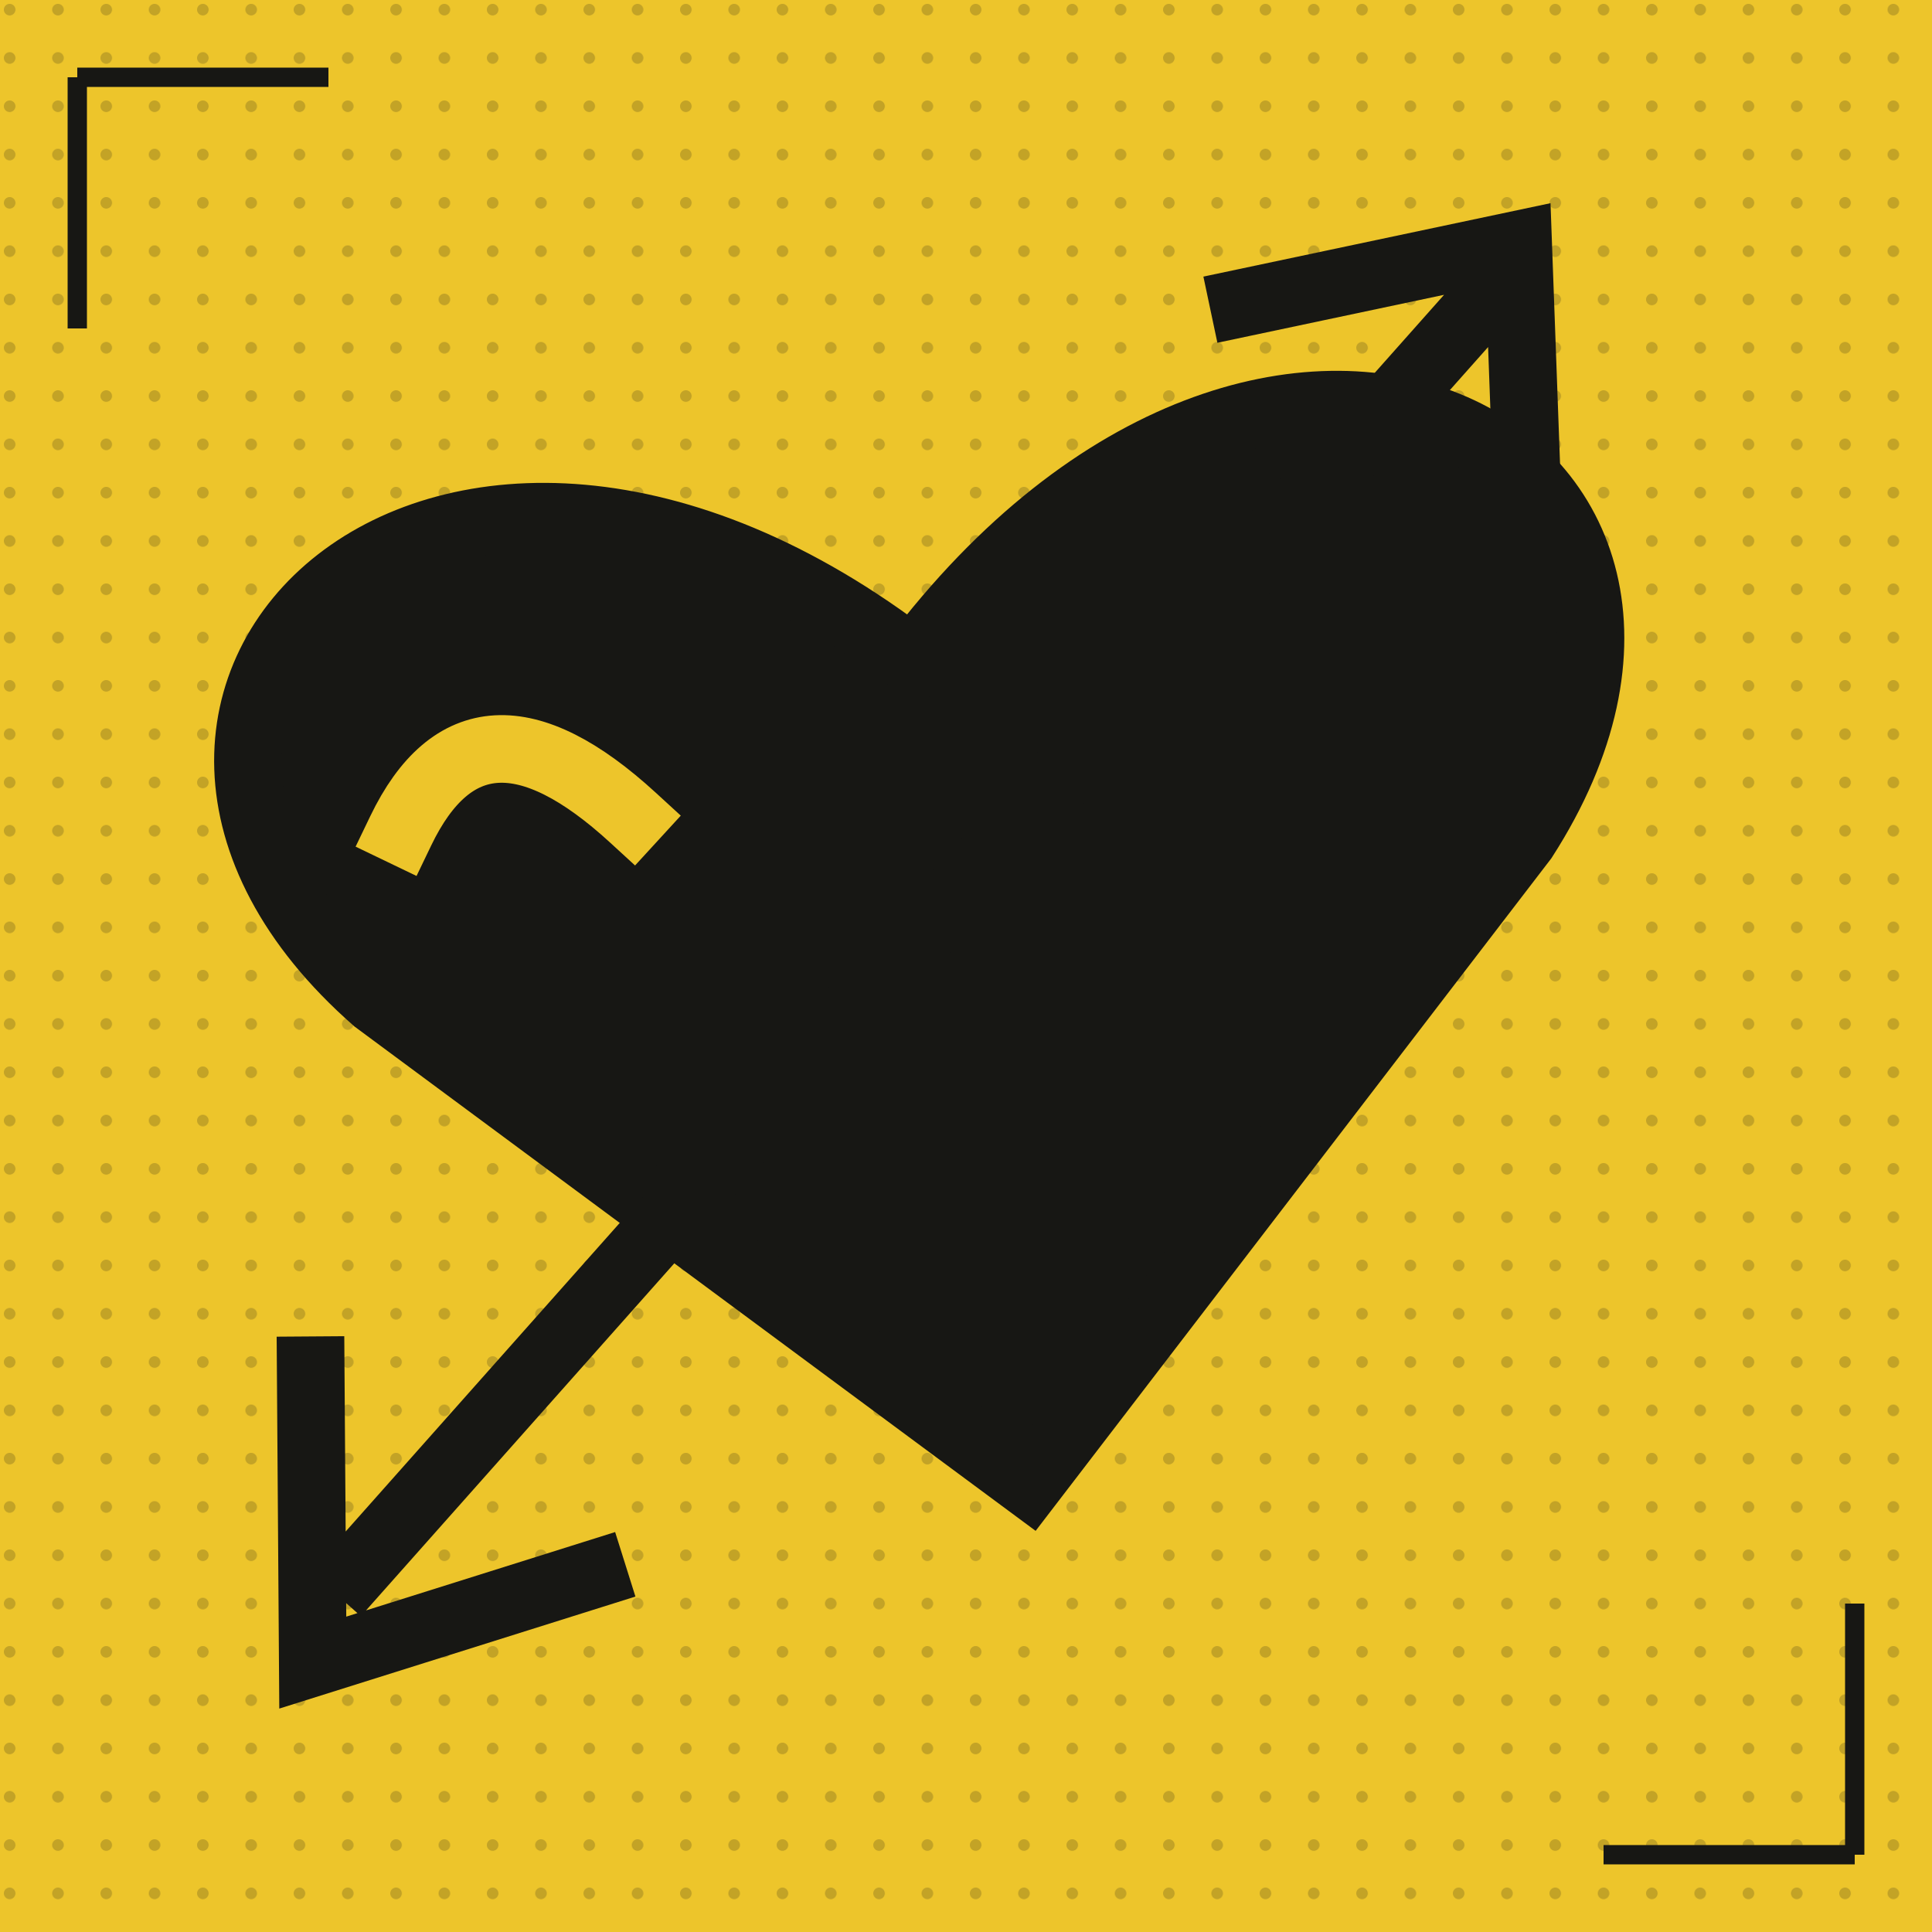
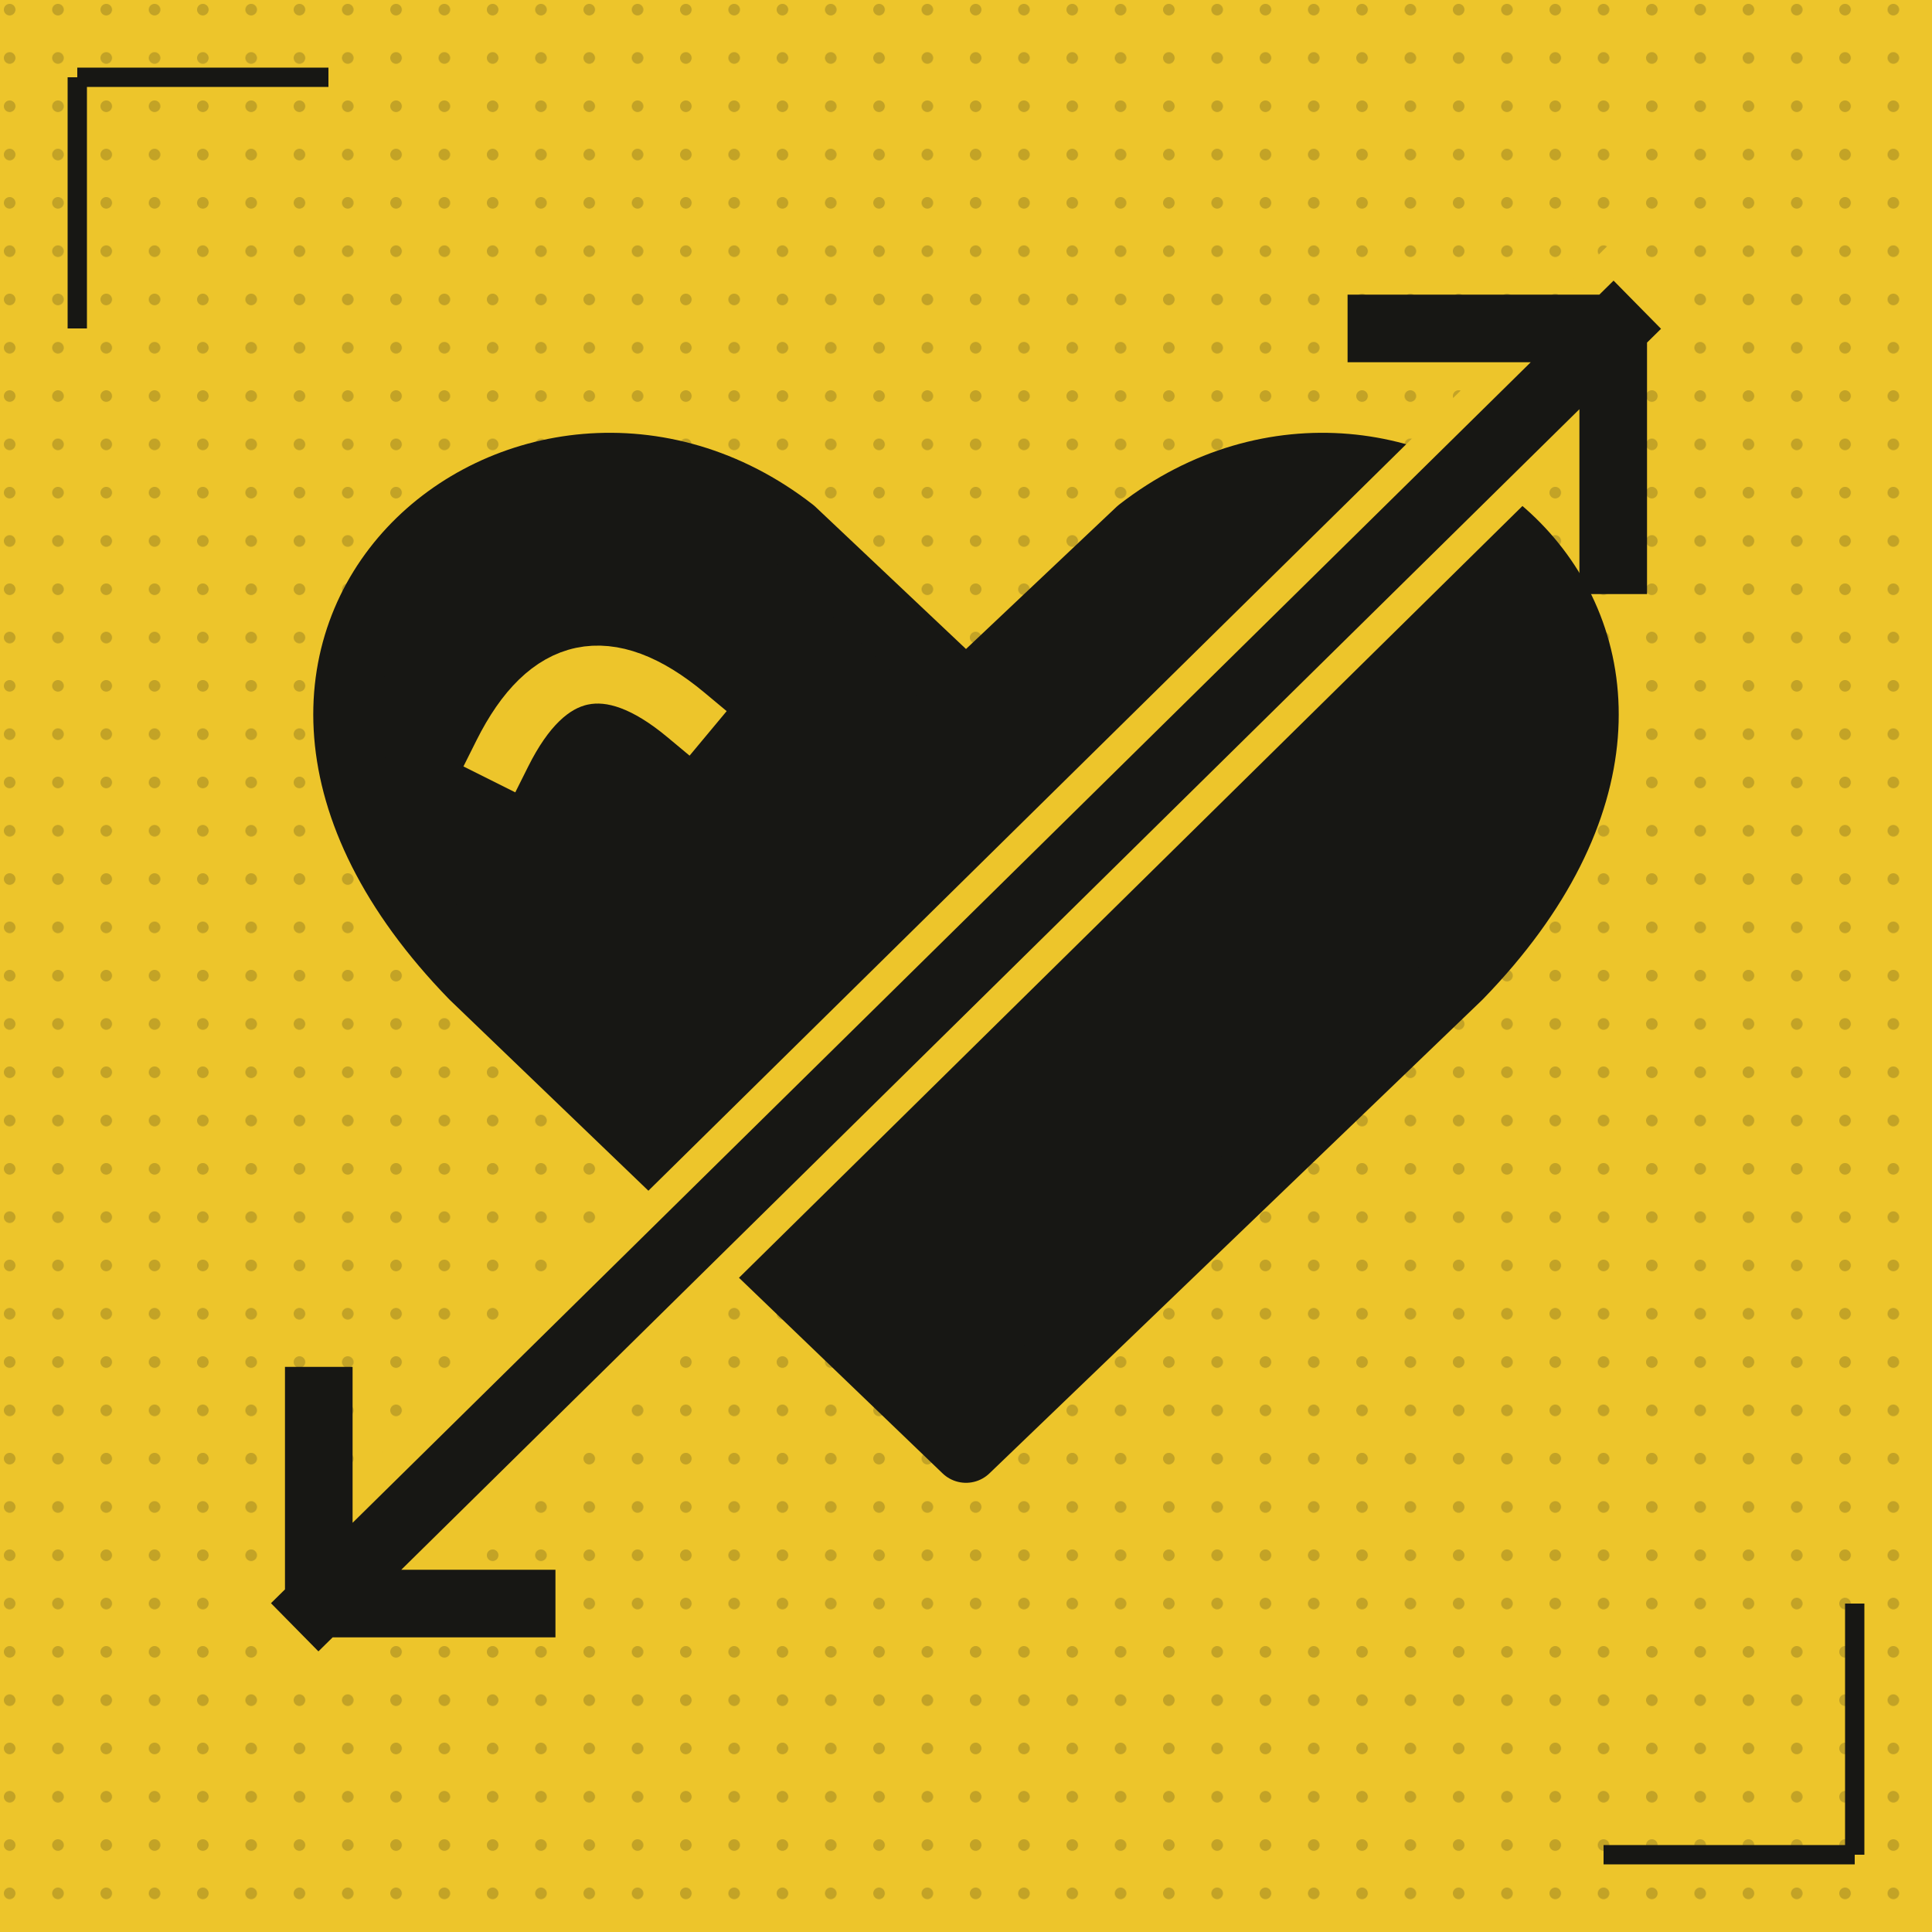
<svg xmlns="http://www.w3.org/2000/svg" viewBox="0 0 200 200">
  <defs>
    <pattern id="dots" width="5" height="5" patternUnits="userSpaceOnUse">
      <circle cx="1" cy="1" r=".6" fill="#171714" opacity=".2" />
    </pattern>
  </defs>
  <path fill="#edc52b" d="M0 0h200v200H0z" />
  <path fill="url(#dots)" d="M0 0h200v200H0z" />
-   <g color="#171714" fill="none" stroke="currentColor" stroke-width="7" stroke-linecap="square" stroke-linejoin="miter" transform="rotate(-8 100 100)">
-     <path d="M99 154L39 95C8 59 56 24 99 68c44-44 91-9 60 27z" fill="currentColor" />
-     <path d="M29 153L163 39m-25-3 29-2-3 29M27 132l-4 30 30-5" />
-     <path d="M68 80q-14-17-24-2" stroke="#edc52b" />
+   <g color="#171714" fill="none" stroke="currentColor" stroke-width="7" stroke-linecap="square" stroke-linejoin="round">
+     <path d="M100 150 49 101C15 66 55 34 82 55l18 17 18-17c27-21 67 11 33 46z" fill="currentColor" />
+     <path d="m33 166 134-132" stroke="#edc52b" stroke-width="13" />
+     <path d="m33 166 134-132m-24 0h24v24M33 145v21h21" />
+     <path d="M52 78q7-14 19-4" stroke="#edc52b" stroke-width="6" />
  </g>
  <path d="M8 8h26M8 8v26m184 158h-26m26 0v-26" stroke="#171714" fill="none" stroke-width="2" />
</svg>
